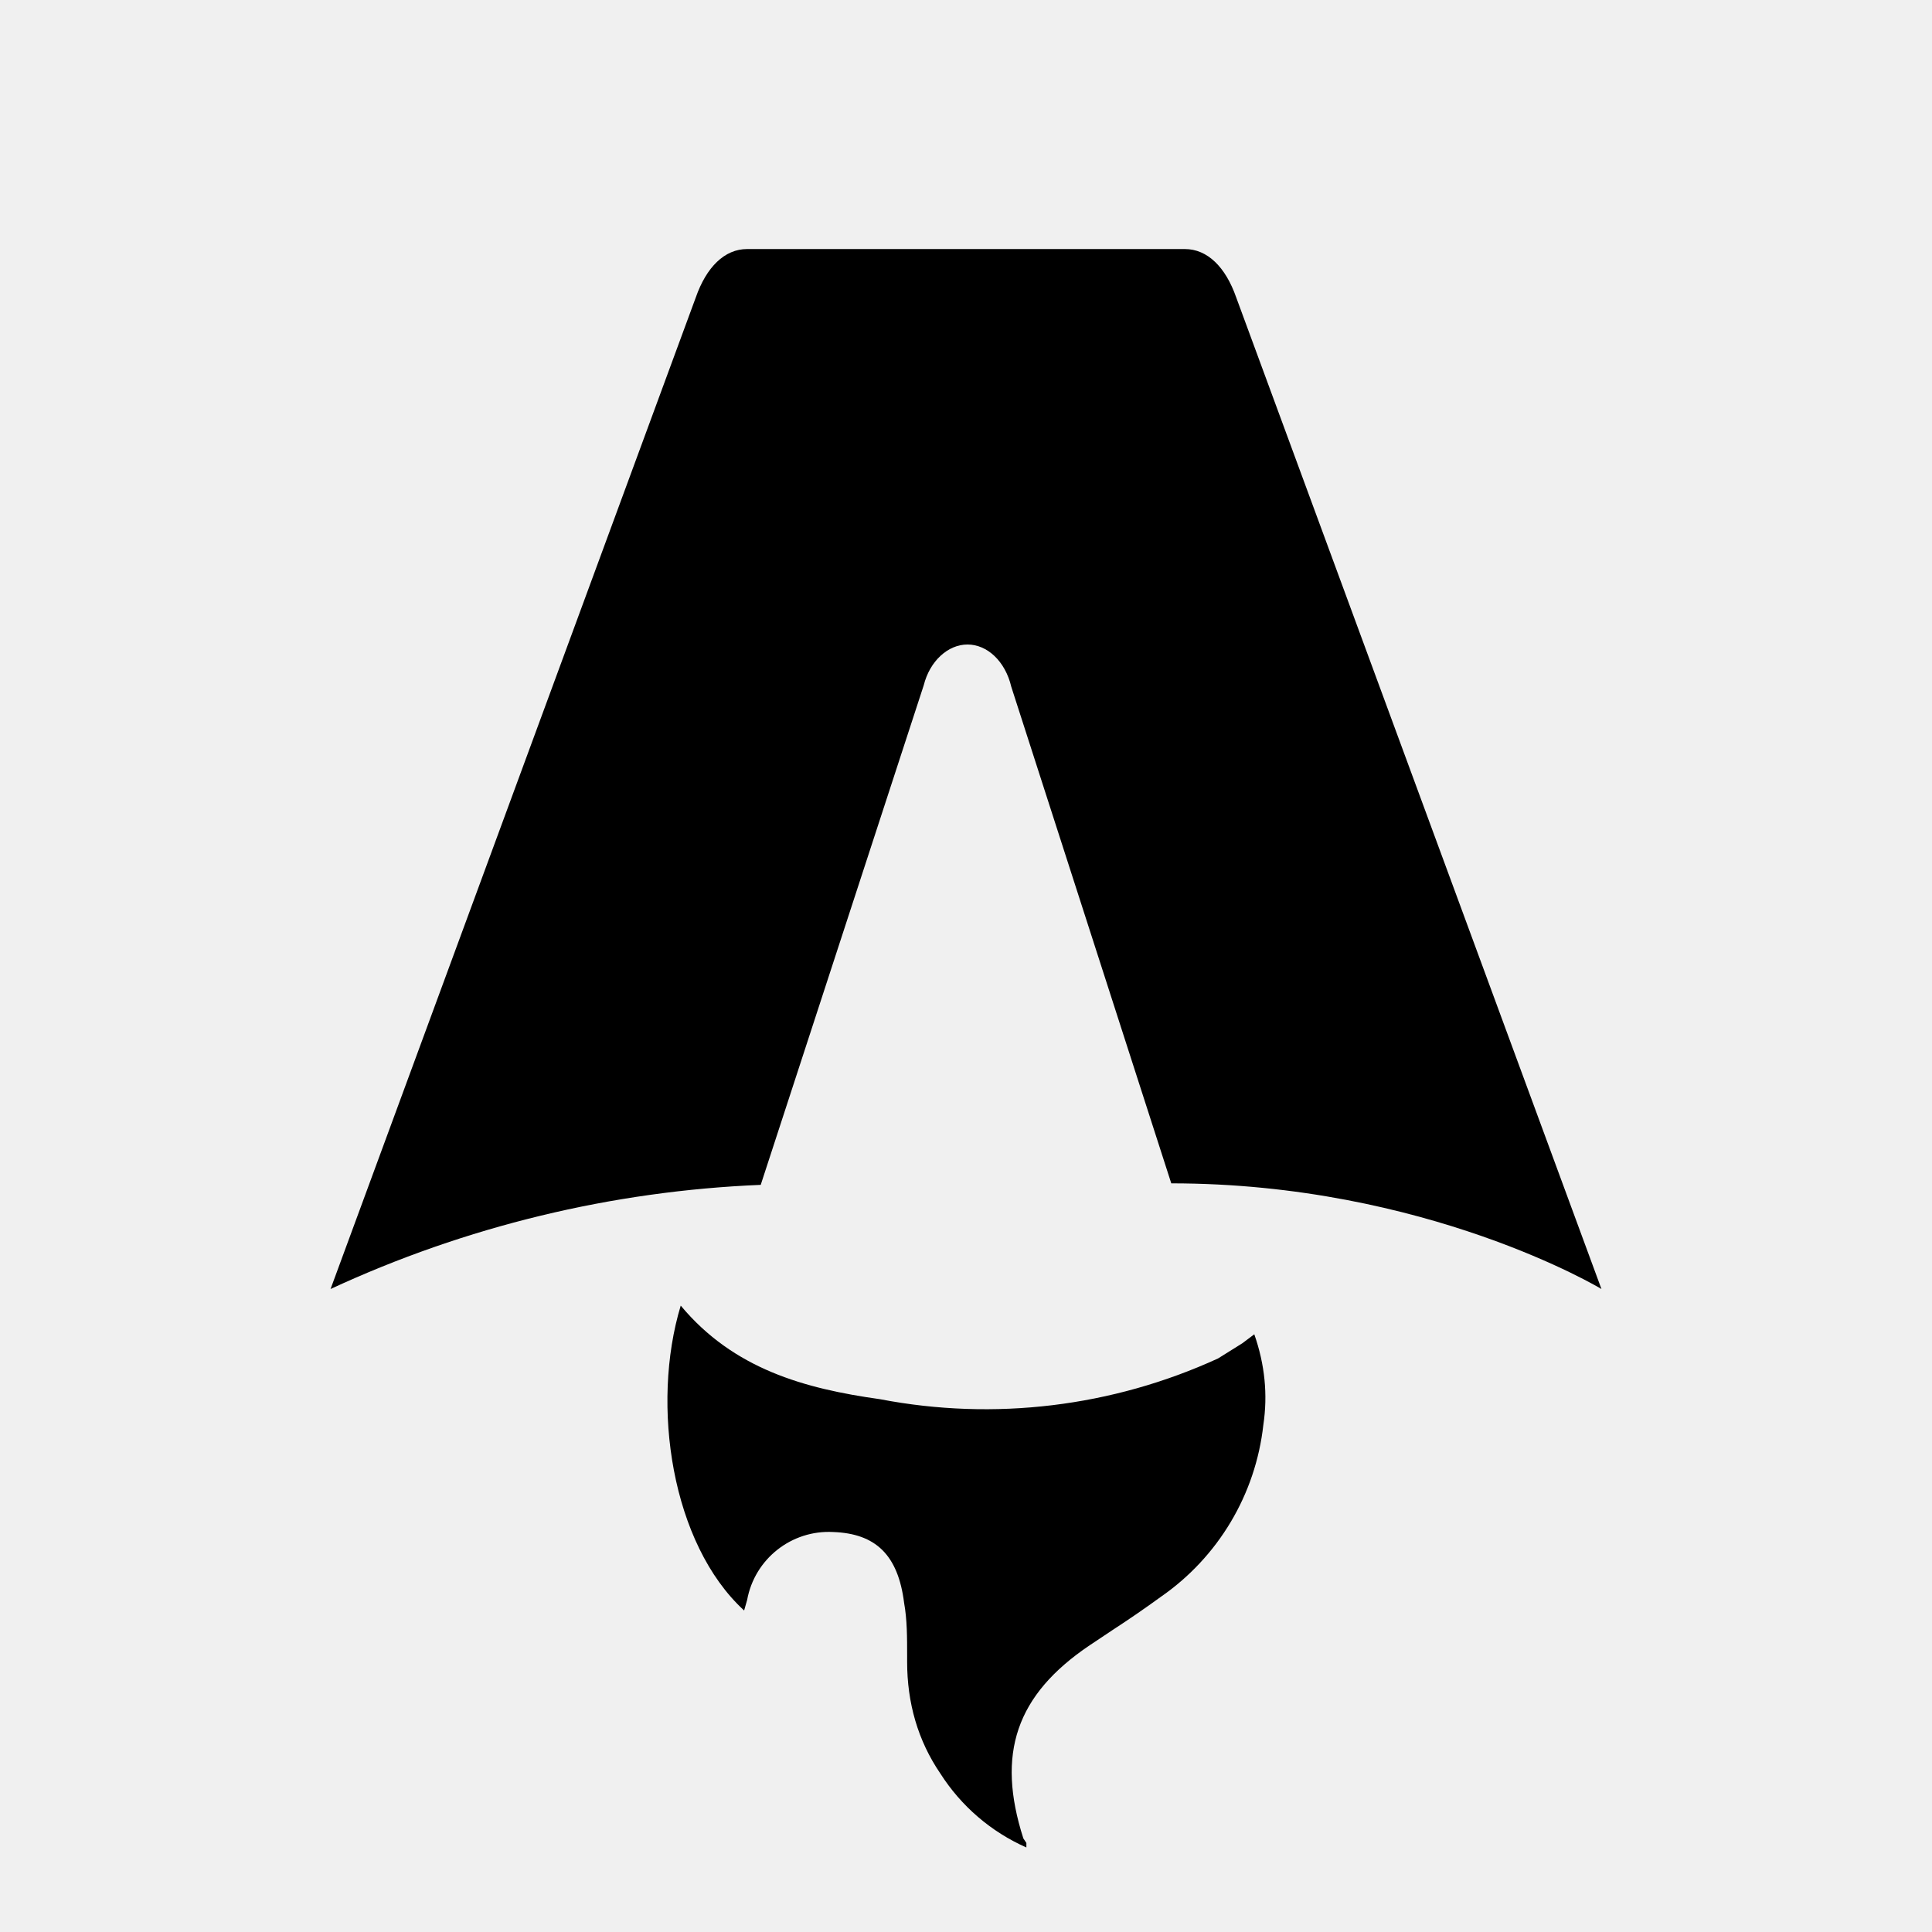
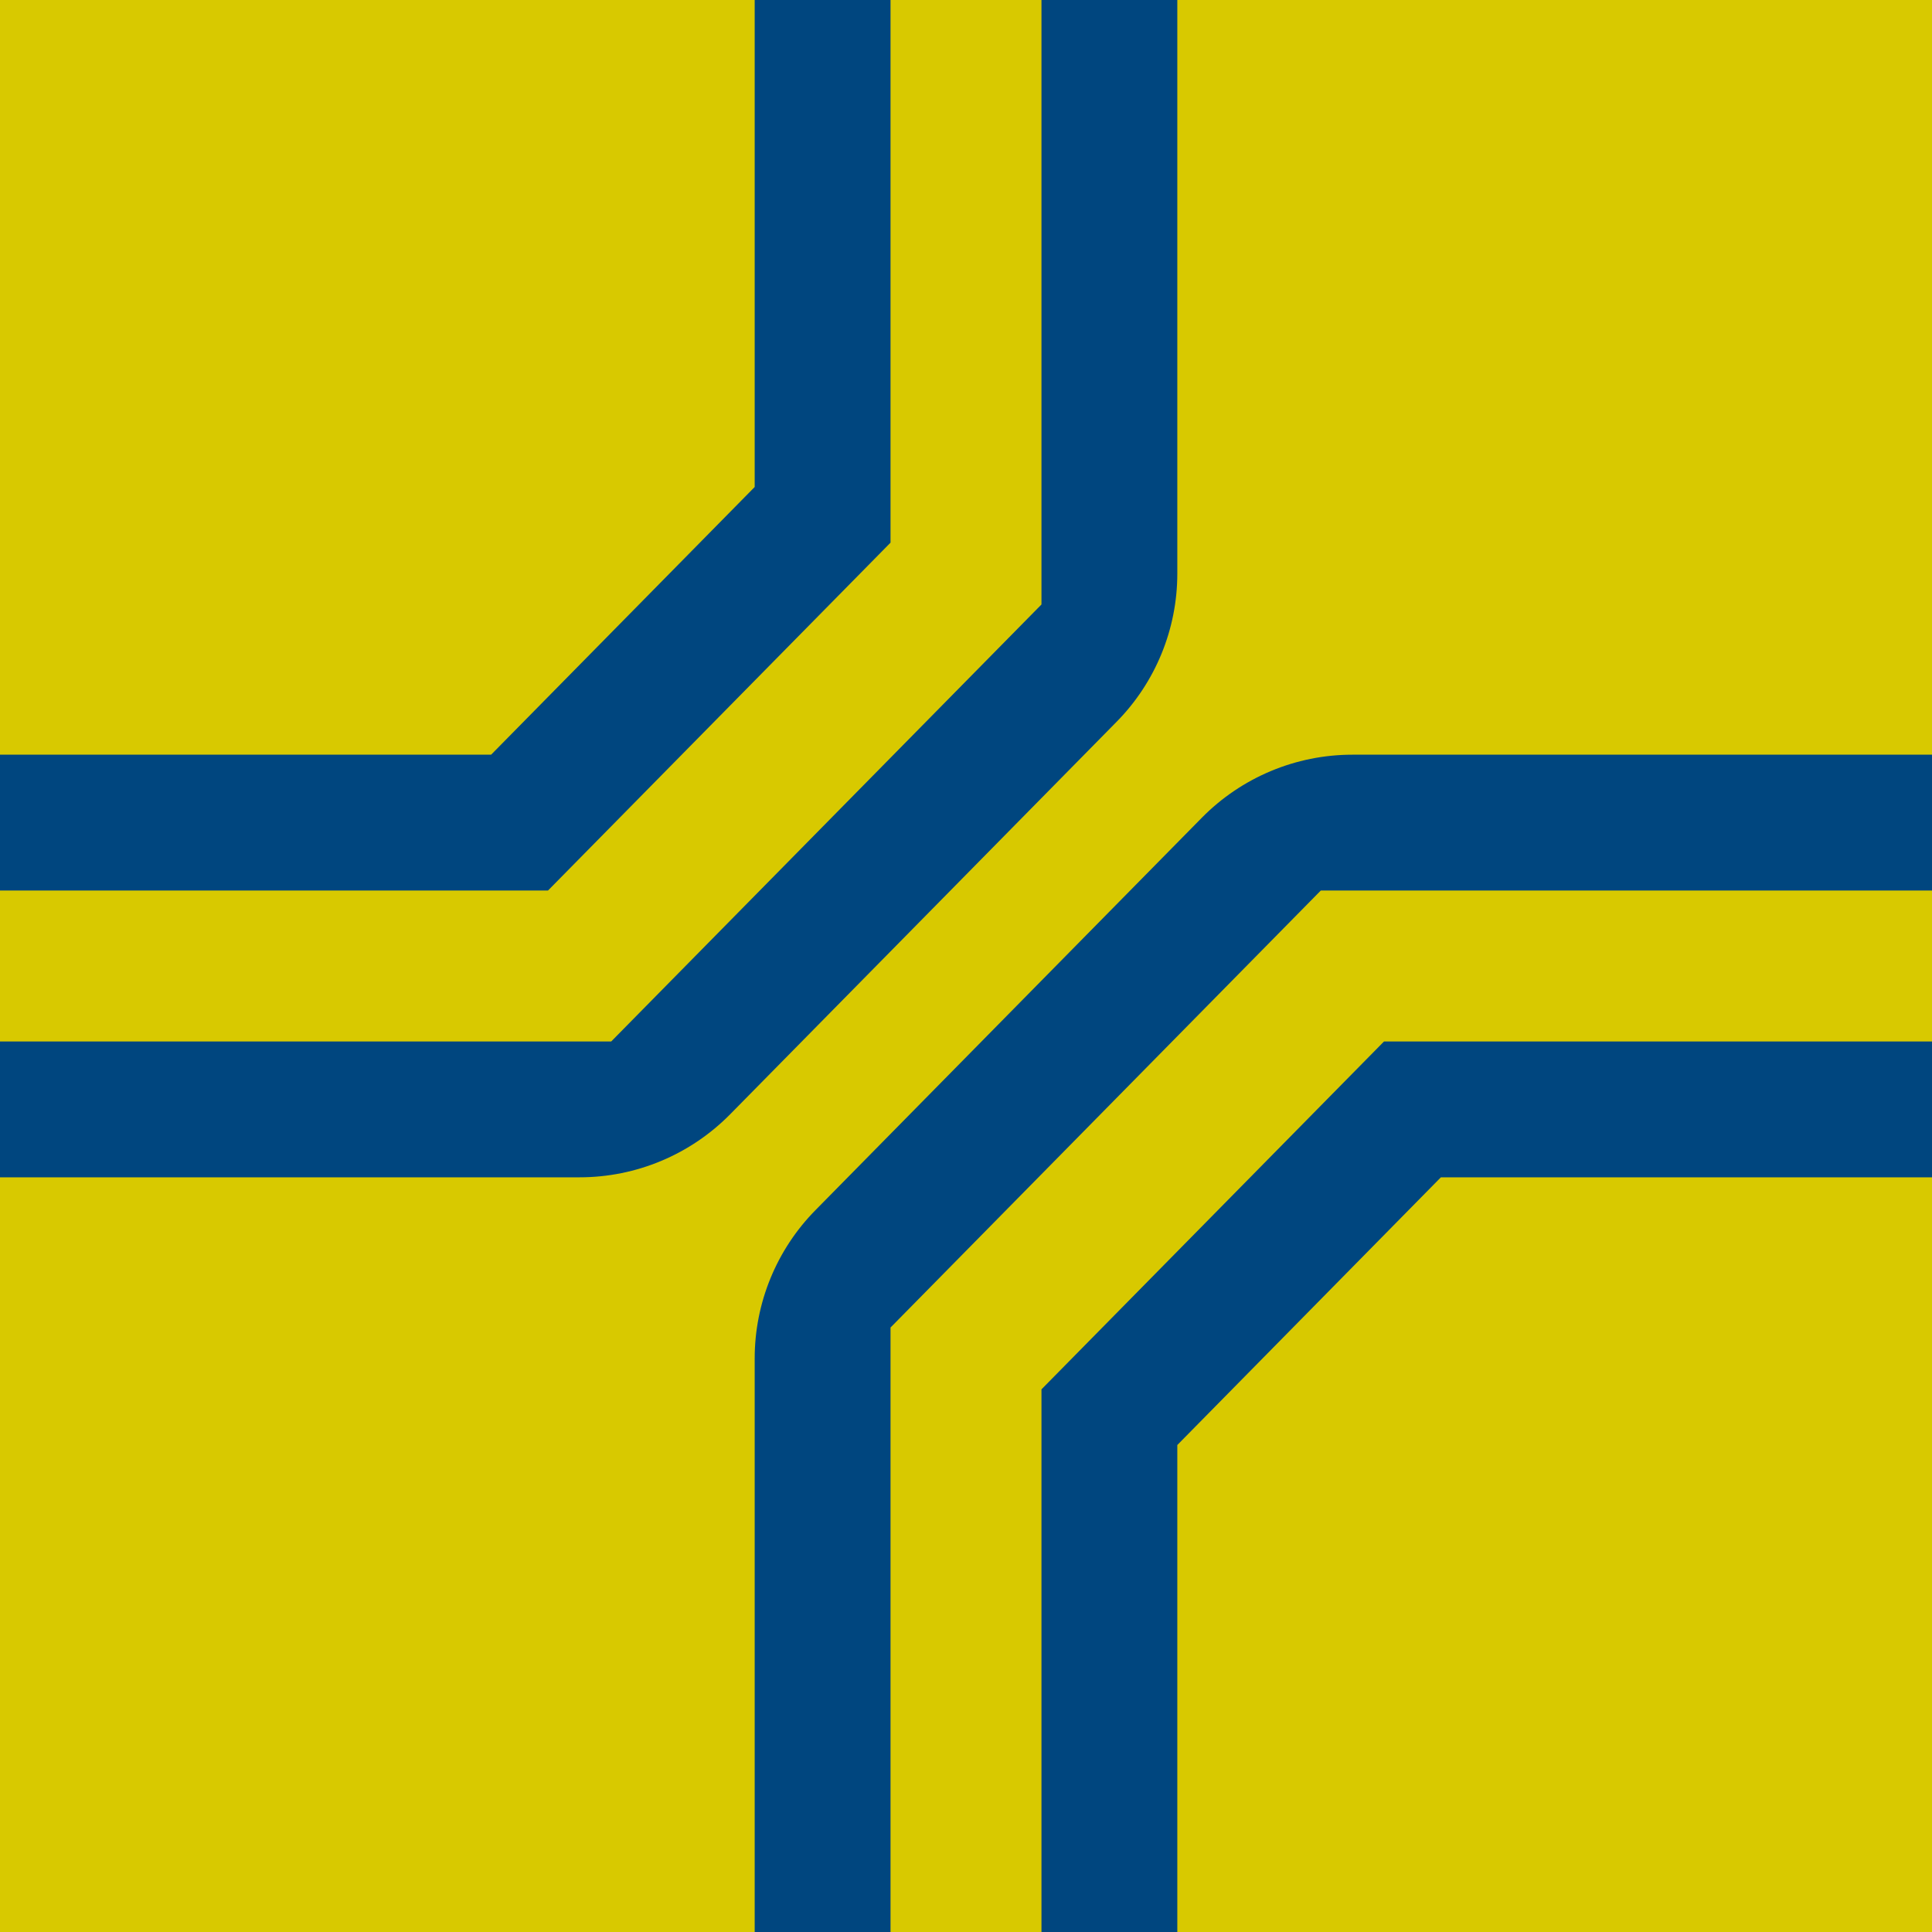
- <svg xmlns="http://www.w3.org/2000/svg" fill="none" viewBox="0 0 128 128">
-   <path d="M50.4 78.5a75.1 75.1 0 0 0-28.5 6.9l24.2-65.7c.7-2 1.9-3.2 3.4-3.2h29c1.5 0 2.7 1.2 3.4 3.2l24.2 65.7s-11.6-7-28.5-7L67 45.5c-.4-1.7-1.6-2.8-2.9-2.8-1.3 0-2.5 1.1-2.9 2.7L50.4 78.5Zm-1.1 28.2Zm-4.2-20.2c-2 6.6-.6 15.8 4.2 20.2a17.5 17.5 0 0 1 .2-.7 5.5 5.5 0 0 1 5.7-4.5c2.8.1 4.3 1.5 4.7 4.7.2 1.1.2 2.3.2 3.5v.4c0 2.7.7 5.2 2.2 7.4a13 13 0 0 0 5.7 4.9v-.3l-.2-.3c-1.8-5.6-.5-9.5 4.4-12.8l1.5-1a73 73 0 0 0 3.2-2.2 16 16 0 0 0 6.8-11.4c.3-2 .1-4-.6-6l-.8.6-1.6 1a37 37 0 0 1-22.4 2.7c-5-.7-9.7-2-13.2-6.2Z" />
-   <style>
-         path { fill: #000; }
-         @media (prefers-color-scheme: dark) {
-             path { fill: #FFF; }
-         }
-     </style>
+ <svg xmlns="http://www.w3.org/2000/svg" width="64" height="64" viewBox="0 0 64 64" fill="none">
+   <rect width="64" height="64" fill="#D8C900" />
+   <path d="M39 0V19C39 20.838 38.278 22.602 36.988 23.911L24.188 36.911C22.872 38.247 21.075 39 19.2 39H0V25H16.269L25 16.132V0H39Z" fill="#00467F" />
+   <path d="M34.5 0V20.024L20.247 34.5H0V29.5H18.153L29.5 17.976V0H34.5Z" fill="#D8C900" />
+   <path d="M25 64L25 45C25 43.162 25.723 41.398 27.012 40.089L39.812 27.089C41.128 25.753 42.925 25 44.8 25L64 25L64 39L47.731 39L39 47.868L39 64L25 64Z" fill="#00467F" />
+   <path d="M29.5 64L29.5 43.976L43.753 29.5L64 29.5L64 34.5L45.847 34.5L34.5 46.024L34.5 64L29.5 64Z" fill="#D8C900" />
</svg>
